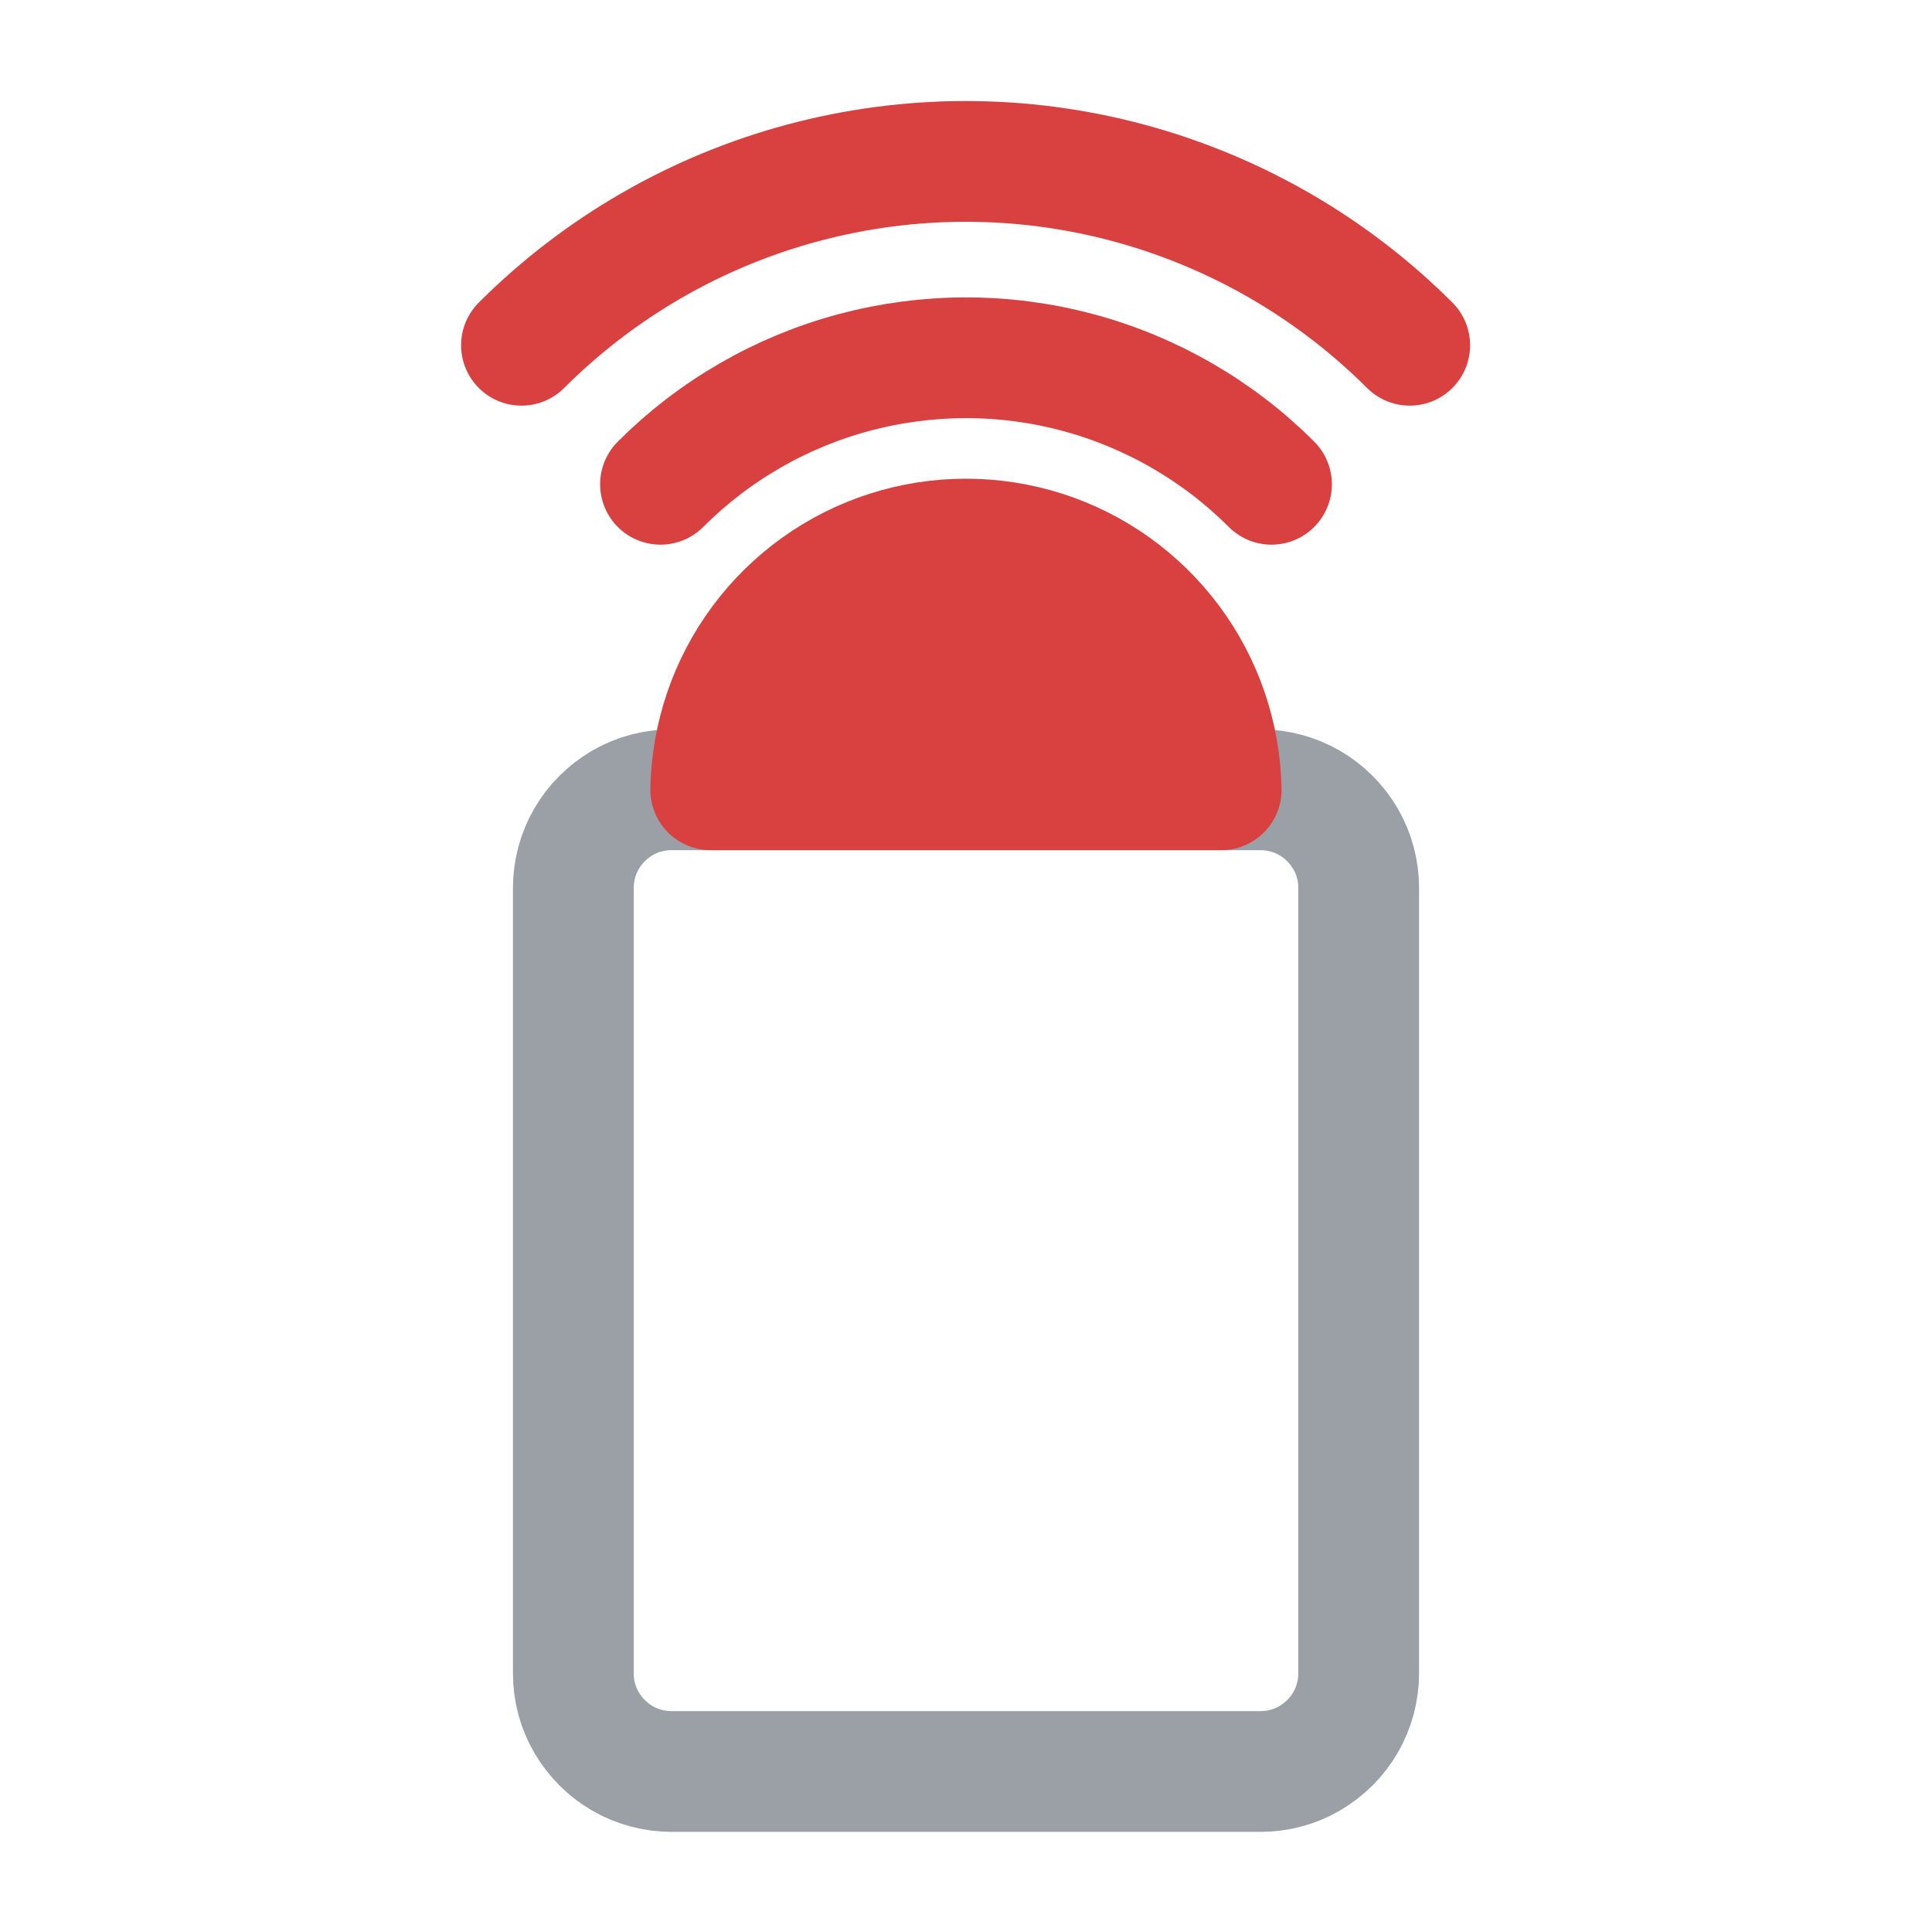
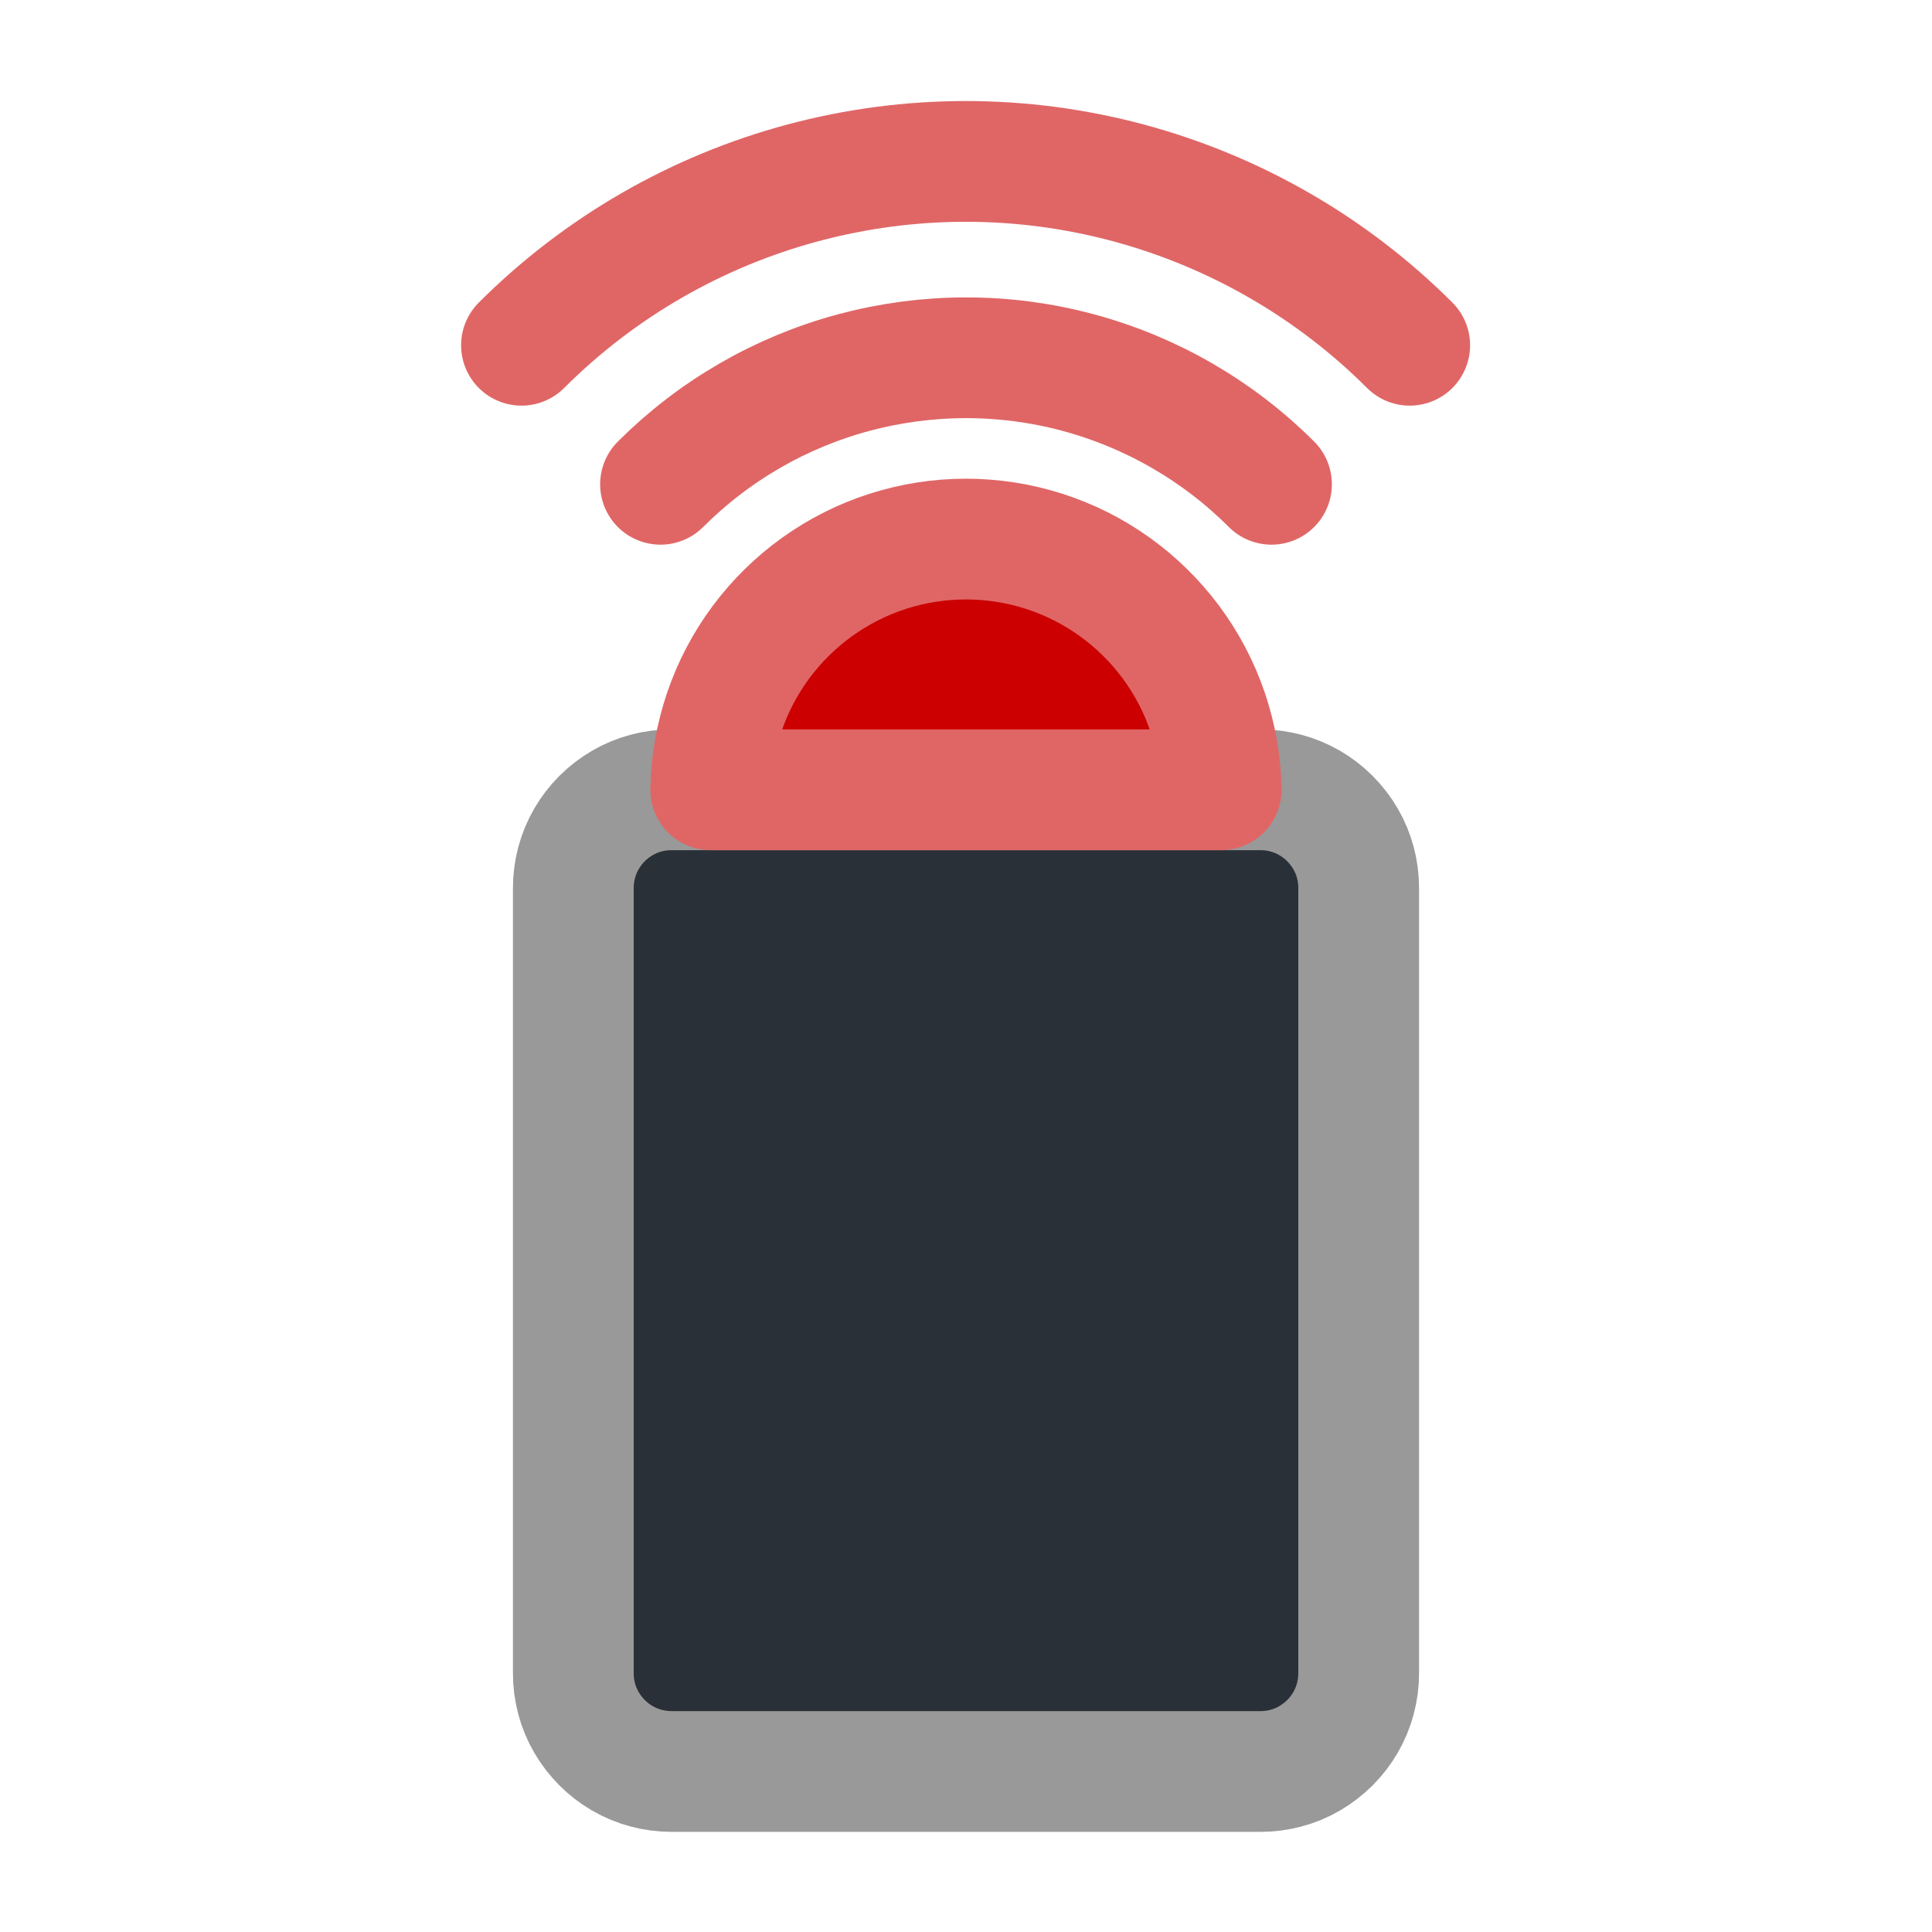
<svg xmlns="http://www.w3.org/2000/svg" width="24" height="24" viewBox="0 0 24 24">
-   <path d="M 8.205,6.016 C 8.871,5.35 9.701,4.87 10.611,4.627 S 12.479,4.383 13.389,4.627 S 15.129,5.35 15.795,6.016 M 6.478,4.289 C 7.447,3.321 8.653,2.625 9.976,2.271 S 12.691,1.916 14.014,2.271 S 16.543,3.321 17.512,4.289" fill="none" stroke="#d94040" stroke-width="1.500" stroke-linecap="round" stroke-linejoin="round" />
-   <path d="M 8.342,9.811 L 15.658,9.811 C 15.872,9.811 16.083,9.867 16.268,9.974 S 16.607,10.236 16.715,10.421 S 16.878,10.817 16.878,11.031 L 16.878,20.786 C 16.878,21 16.822,21.211 16.715,21.396 S 16.453,21.735 16.268,21.843 S 15.872,22.006 15.658,22.006 L 8.342,22.006 C 8.128,22.006 7.917,21.95 7.732,21.843 S 7.393,21.581 7.285,21.396 S 7.122,21 7.122,20.786 L 7.122,11.031 C 7.122,10.817 7.178,10.606 7.285,10.421 S 7.547,10.082 7.732,9.974 S 8.128,9.811 8.342,9.811 Z" fill="none" stroke="#9aa0a6" stroke-width="1.500" stroke-linecap="round" stroke-linejoin="round" />
-   <path d="M 8.829,9.811 C 8.841,9.149 9.059,8.507 9.454,7.976 S 10.4,7.05 11.03,6.848 S 12.338,6.646 12.969,6.848 S 14.15,7.445 14.545,7.976 S 15.158,9.149 15.17,9.811 z" fill="#d94040" stroke="#d94040" stroke-width="1.500" stroke-linecap="round" stroke-linejoin="round" />
+   <path d="M 8.205,6.016 C 8.871,5.35 9.701,4.87 10.611,4.627 S 12.479,4.383 13.389,4.627 S 15.129,5.35 15.795,6.016 M 6.478,4.289 C 7.447,3.321 8.653,2.625 9.976,2.271 S 12.691,1.916 14.014,2.271 S 16.543,3.321 17.512,4.289" fill="none" stroke="#e06666" stroke-width="1.500" stroke-linecap="round" stroke-linejoin="round" />
+   <path d="M 8.342,9.811 L 15.658,9.811 C 15.872,9.811 16.083,9.867 16.268,9.974 S 16.607,10.236 16.715,10.421 S 16.878,10.817 16.878,11.031 L 16.878,20.786 C 16.878,21 16.822,21.211 16.715,21.396 S 16.453,21.735 16.268,21.843 S 15.872,22.006 15.658,22.006 L 8.342,22.006 C 8.128,22.006 7.917,21.95 7.732,21.843 S 7.393,21.581 7.285,21.396 S 7.122,21 7.122,20.786 L 7.122,11.031 C 7.122,10.817 7.178,10.606 7.285,10.421 S 7.547,10.082 7.732,9.974 S 8.128,9.811 8.342,9.811 Z" fill="#2a3038" stroke="#999999" stroke-width="1.500" stroke-linecap="round" stroke-linejoin="round" />
+   <path d="M 8.829,9.811 C 8.841,9.149 9.059,8.507 9.454,7.976 S 10.4,7.05 11.03,6.848 S 12.338,6.646 12.969,6.848 S 14.15,7.445 14.545,7.976 S 15.158,9.149 15.17,9.811 z" fill="#cc0000" stroke="#e06666" stroke-width="1.500" stroke-linecap="round" stroke-linejoin="round" />
</svg>
